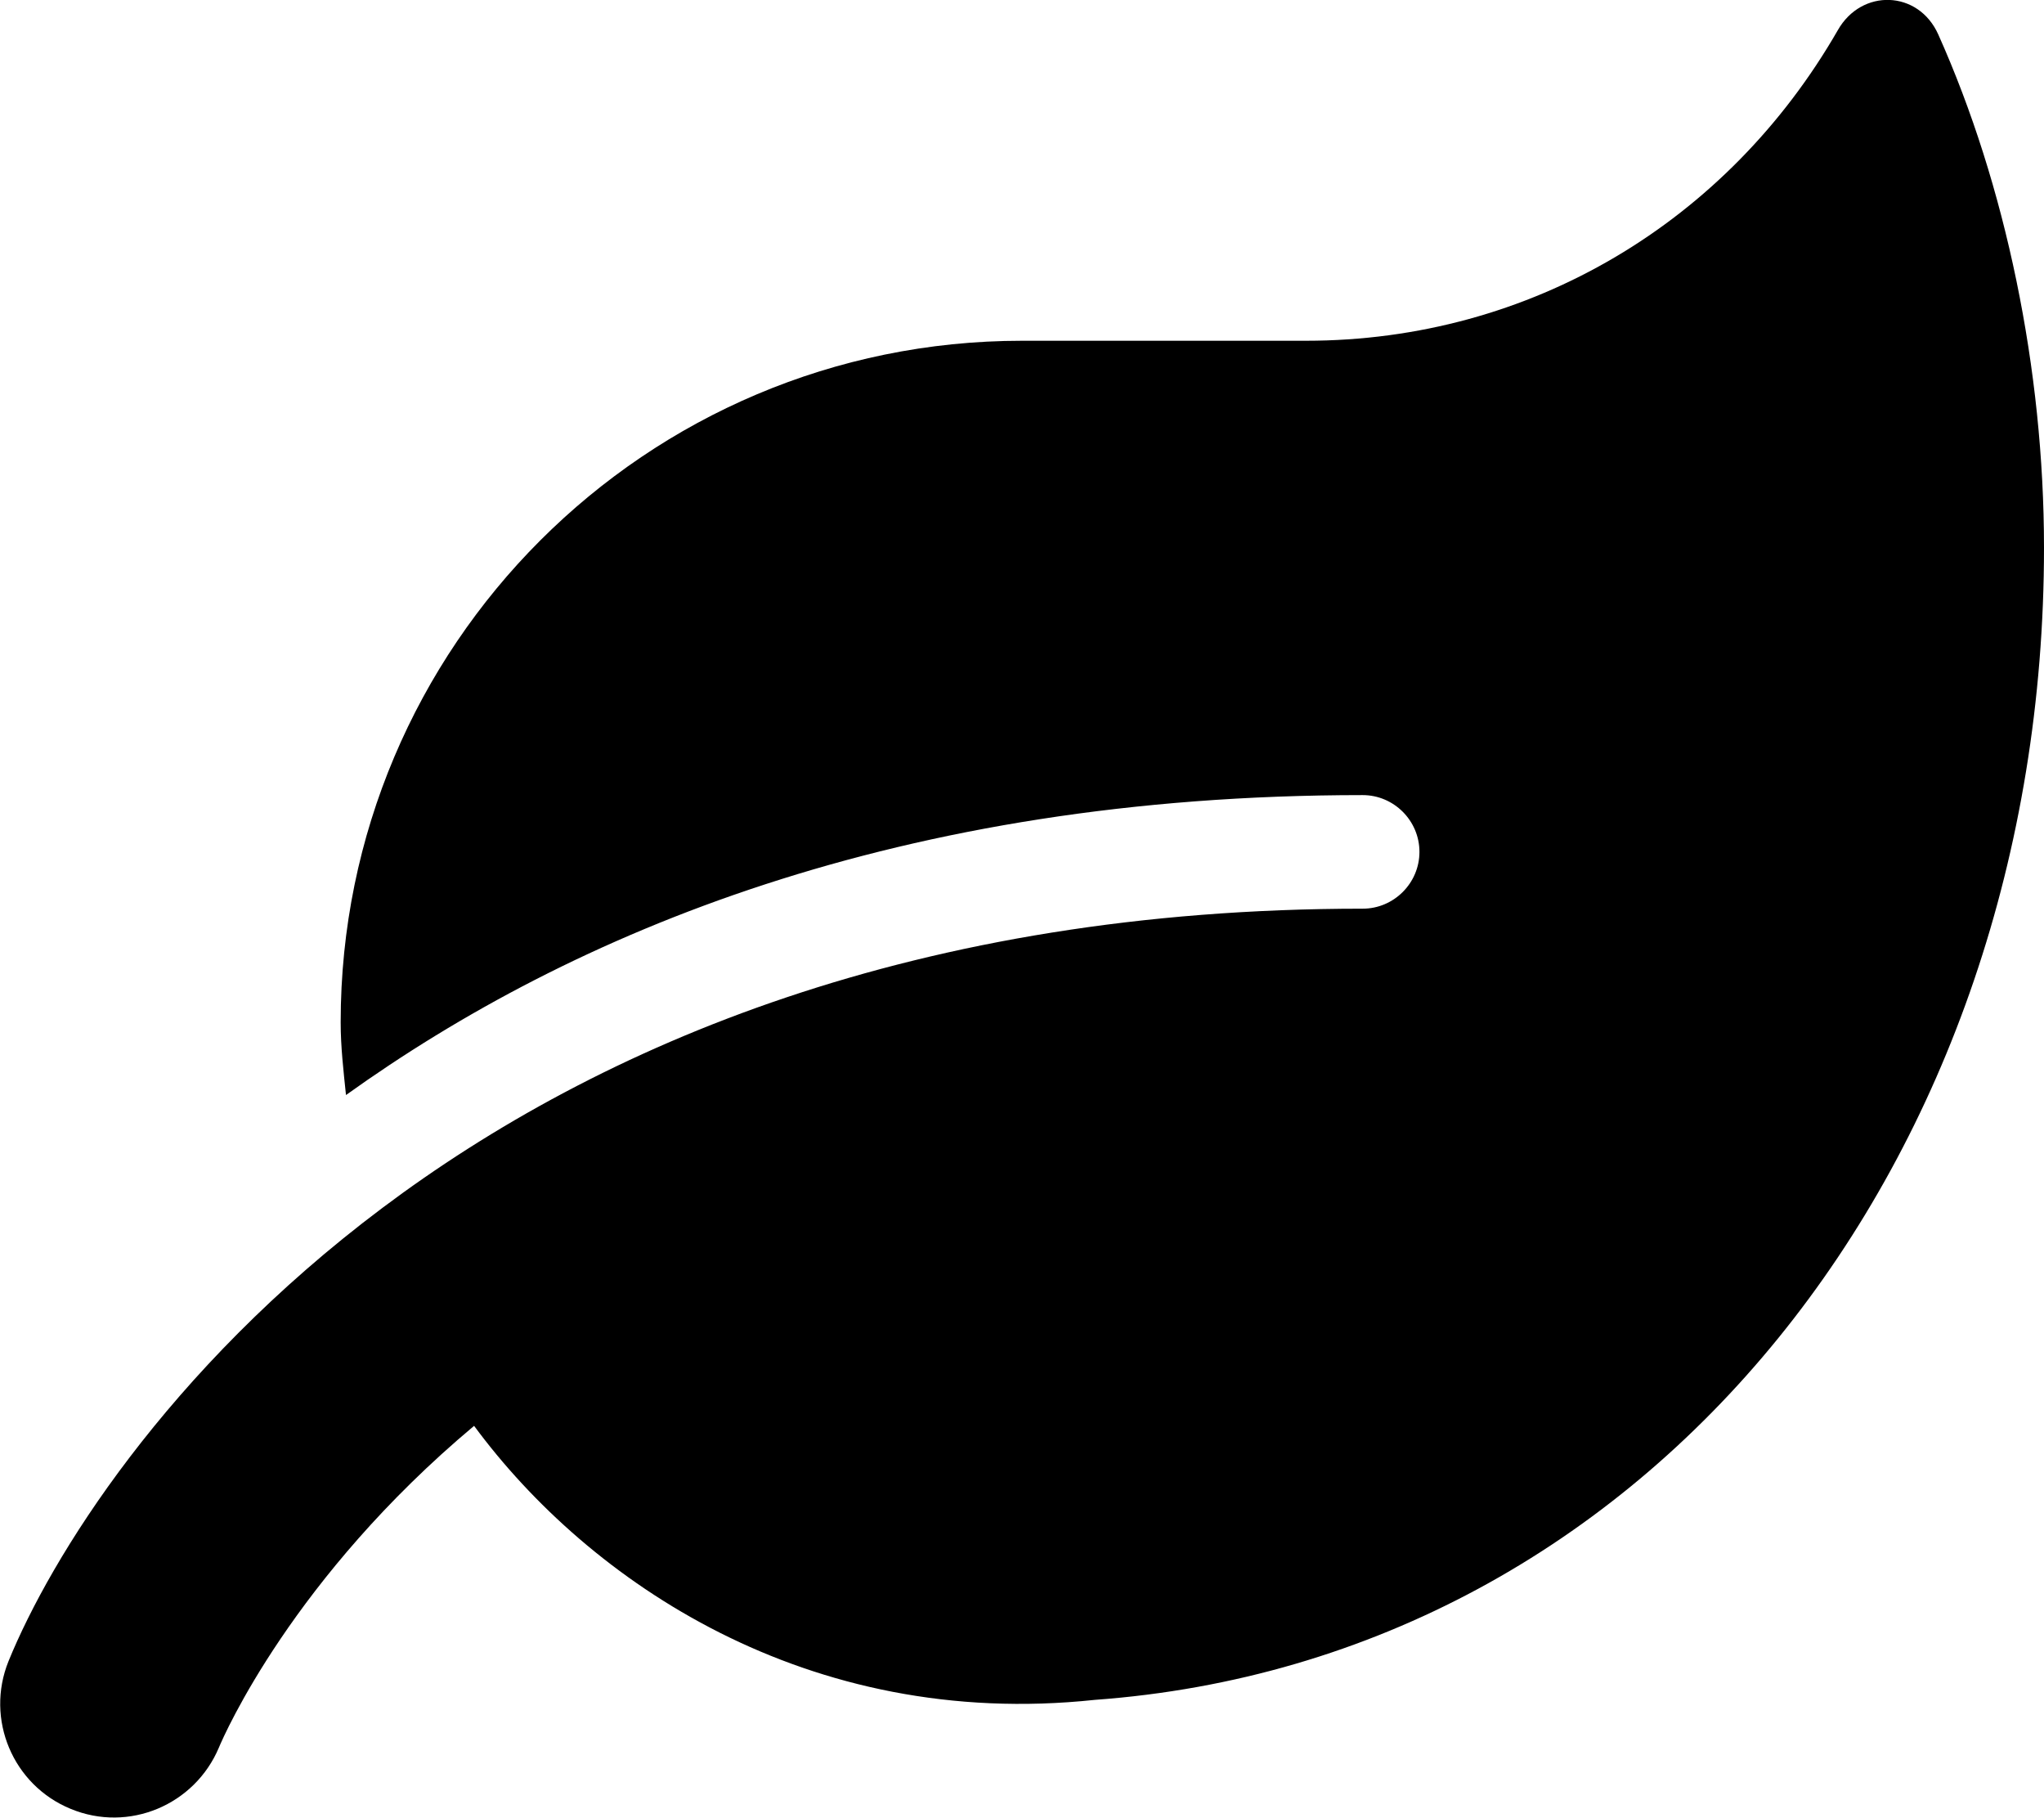
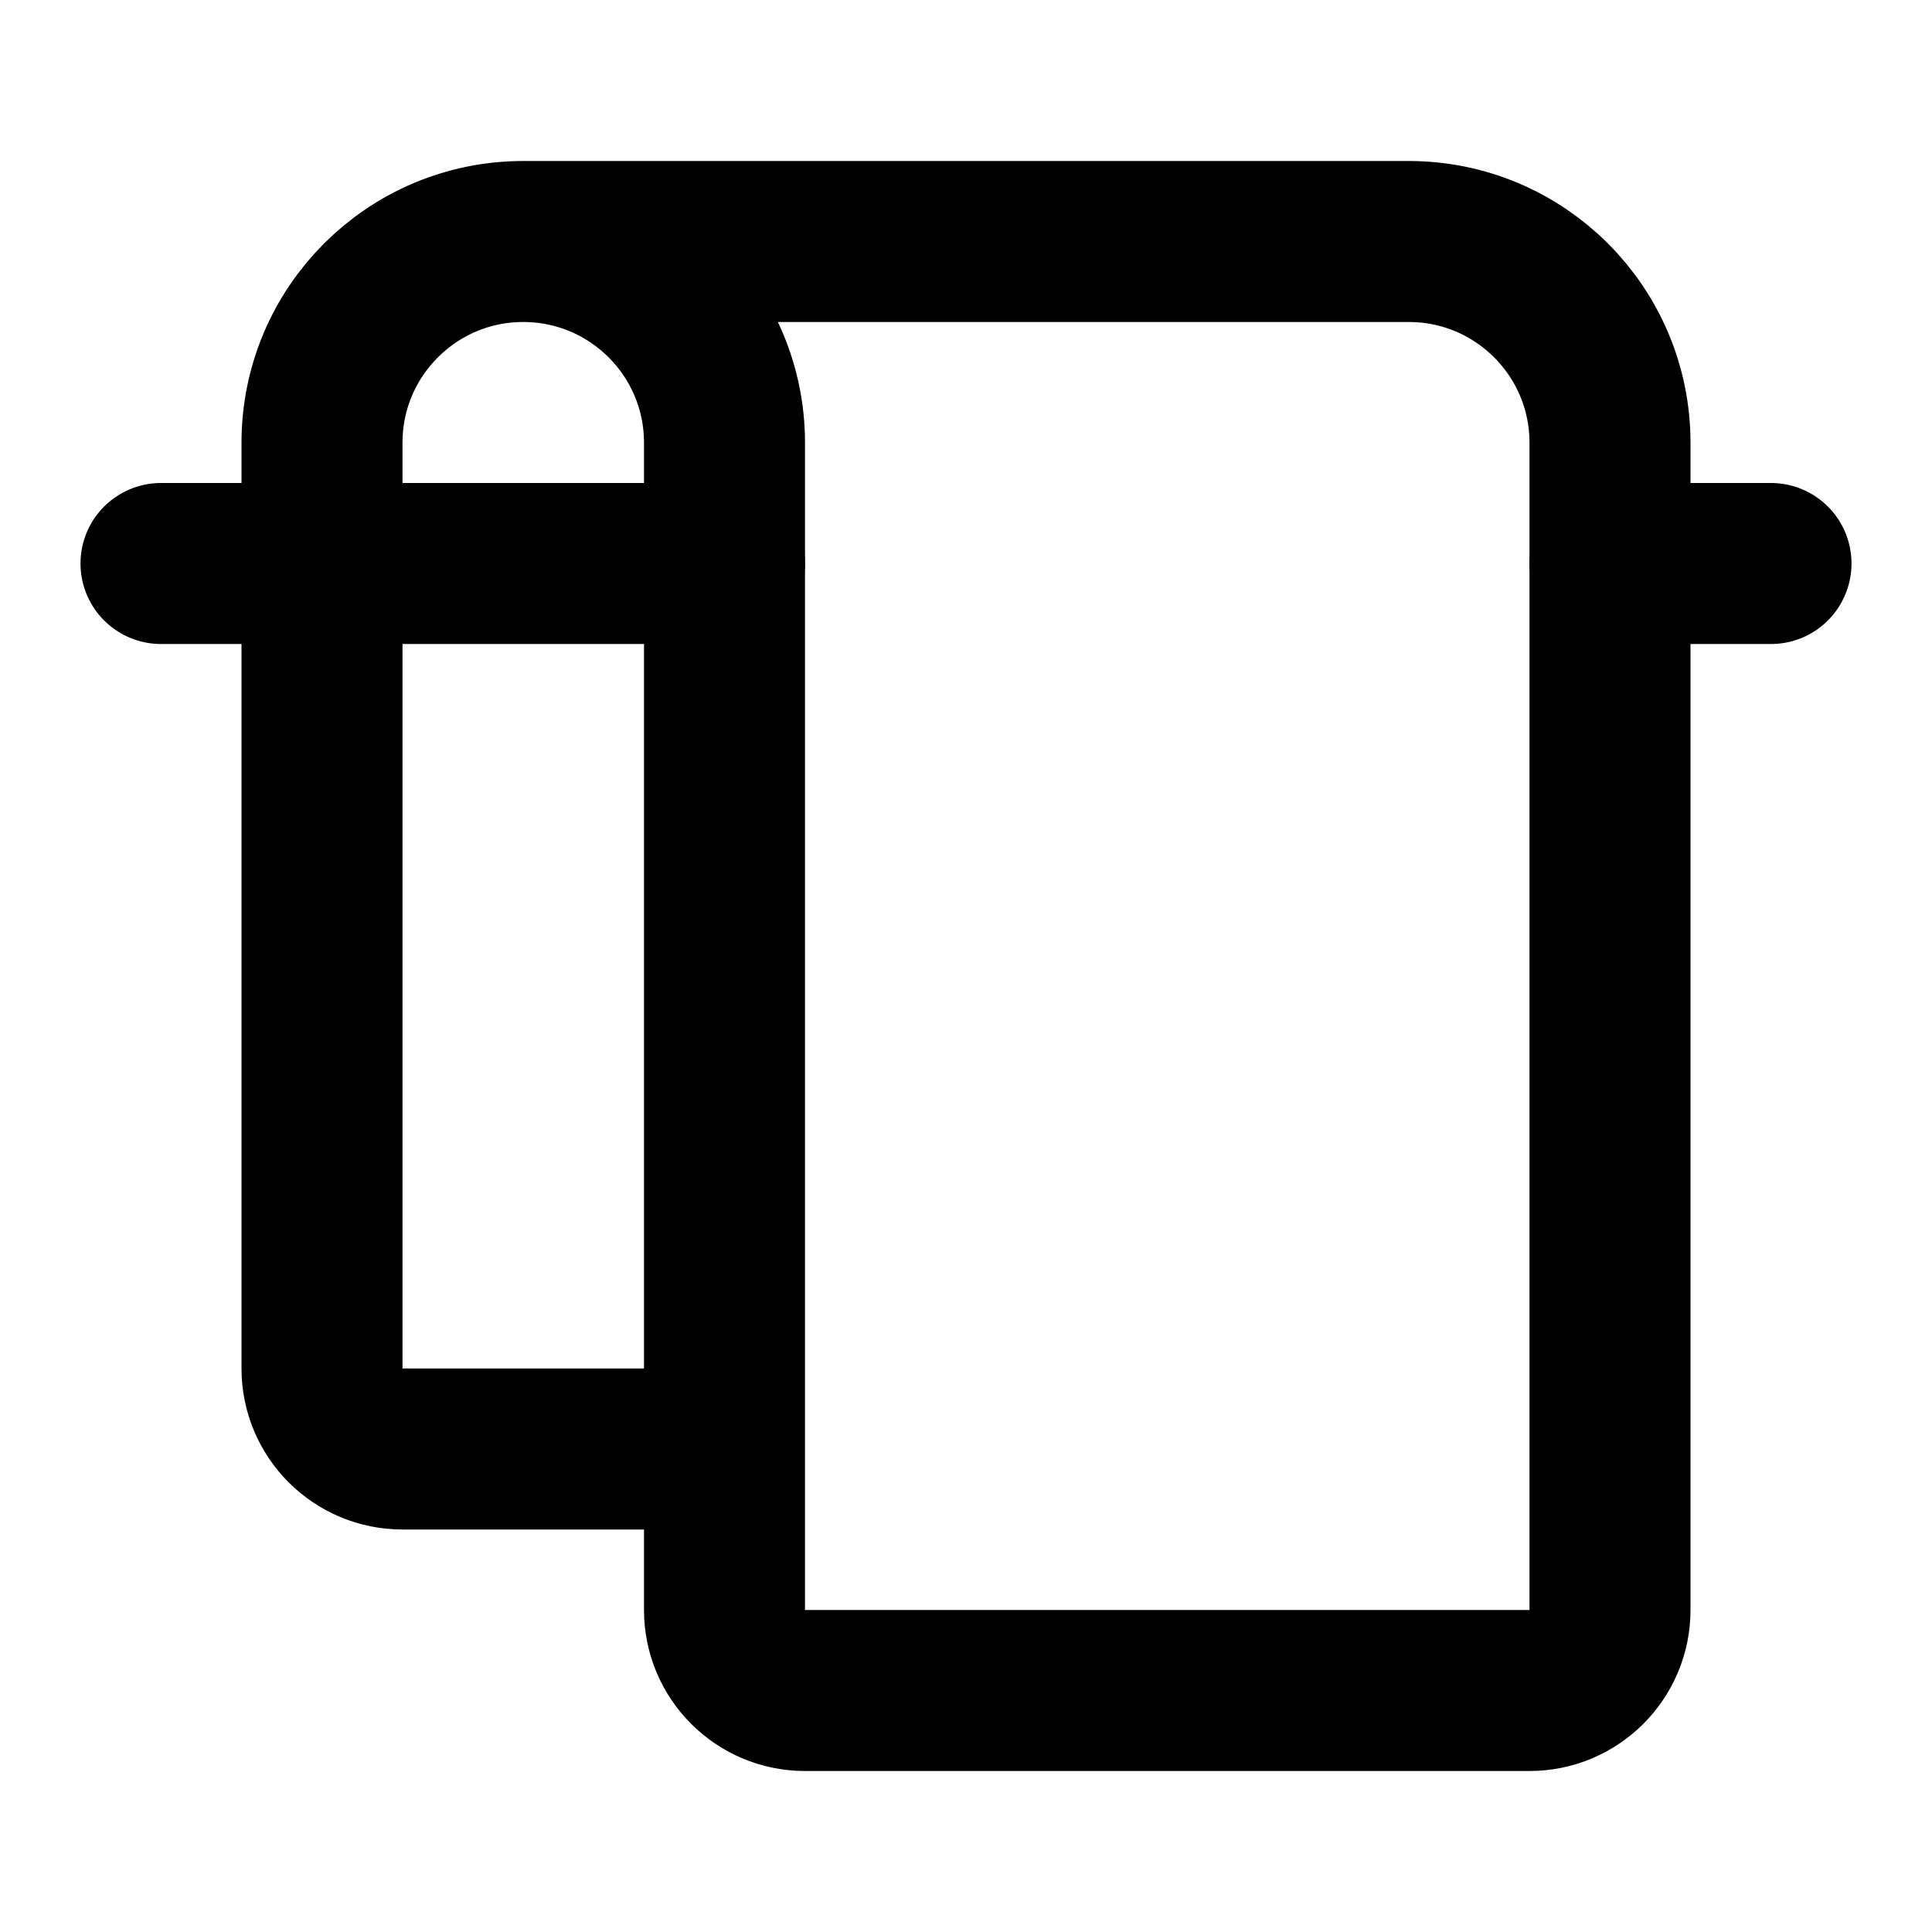
- <svg xmlns="http://www.w3.org/2000/svg" aria-hidden="true" class="e-font-icon-svg e-fas-leaf" viewBox="0 0 576 512">
-   <path d="M546.2 9.7c-5.6-12.5-21.6-13-28.3-1.2C486.9 62.4 431.4 96 368 96h-80C182 96 96 182 96 288c0 7 .8 13.7 1.5 20.5C161.3 262.8 253.4 224 384 224c8.8 0 16 7.2 16 16s-7.2 16-16 16C132.6 256 26 410.1 2.4 468c-6.6 16.3 1.2 34.9 17.5 41.6 16.4 6.8 35-1.1 41.8-17.3 1.5-3.6 20.9-47.9 71.9-90.6 32.4 43.9 94 85.8 174.9 77.2C465.5 467.5 576 326.7 576 154.3c0-50.2-10.8-102.2-29.8-144.6z" />
+ <svg xmlns="http://www.w3.org/2000/svg" width="24" height="24" viewBox="0 0 24 24" fill="none" stroke="currentColor" stroke-width="2" stroke-linecap="round" stroke-linejoin="round" class="lucide lucide-towel-rack-icon lucide-towel-rack">
+   <path d="M22 7h-2" />
+   <path d="M6.5 3h11A2.5 2.5 0 0 1 20 5.5V20a1 1 0 0 1-1 1h-9a1 1 0 0 1-1-1V5.5a1 1 0 0 0-5 0V17a1 1 0 0 0 1 1h4" />
+   <path d="M9 7H2" />
</svg>
